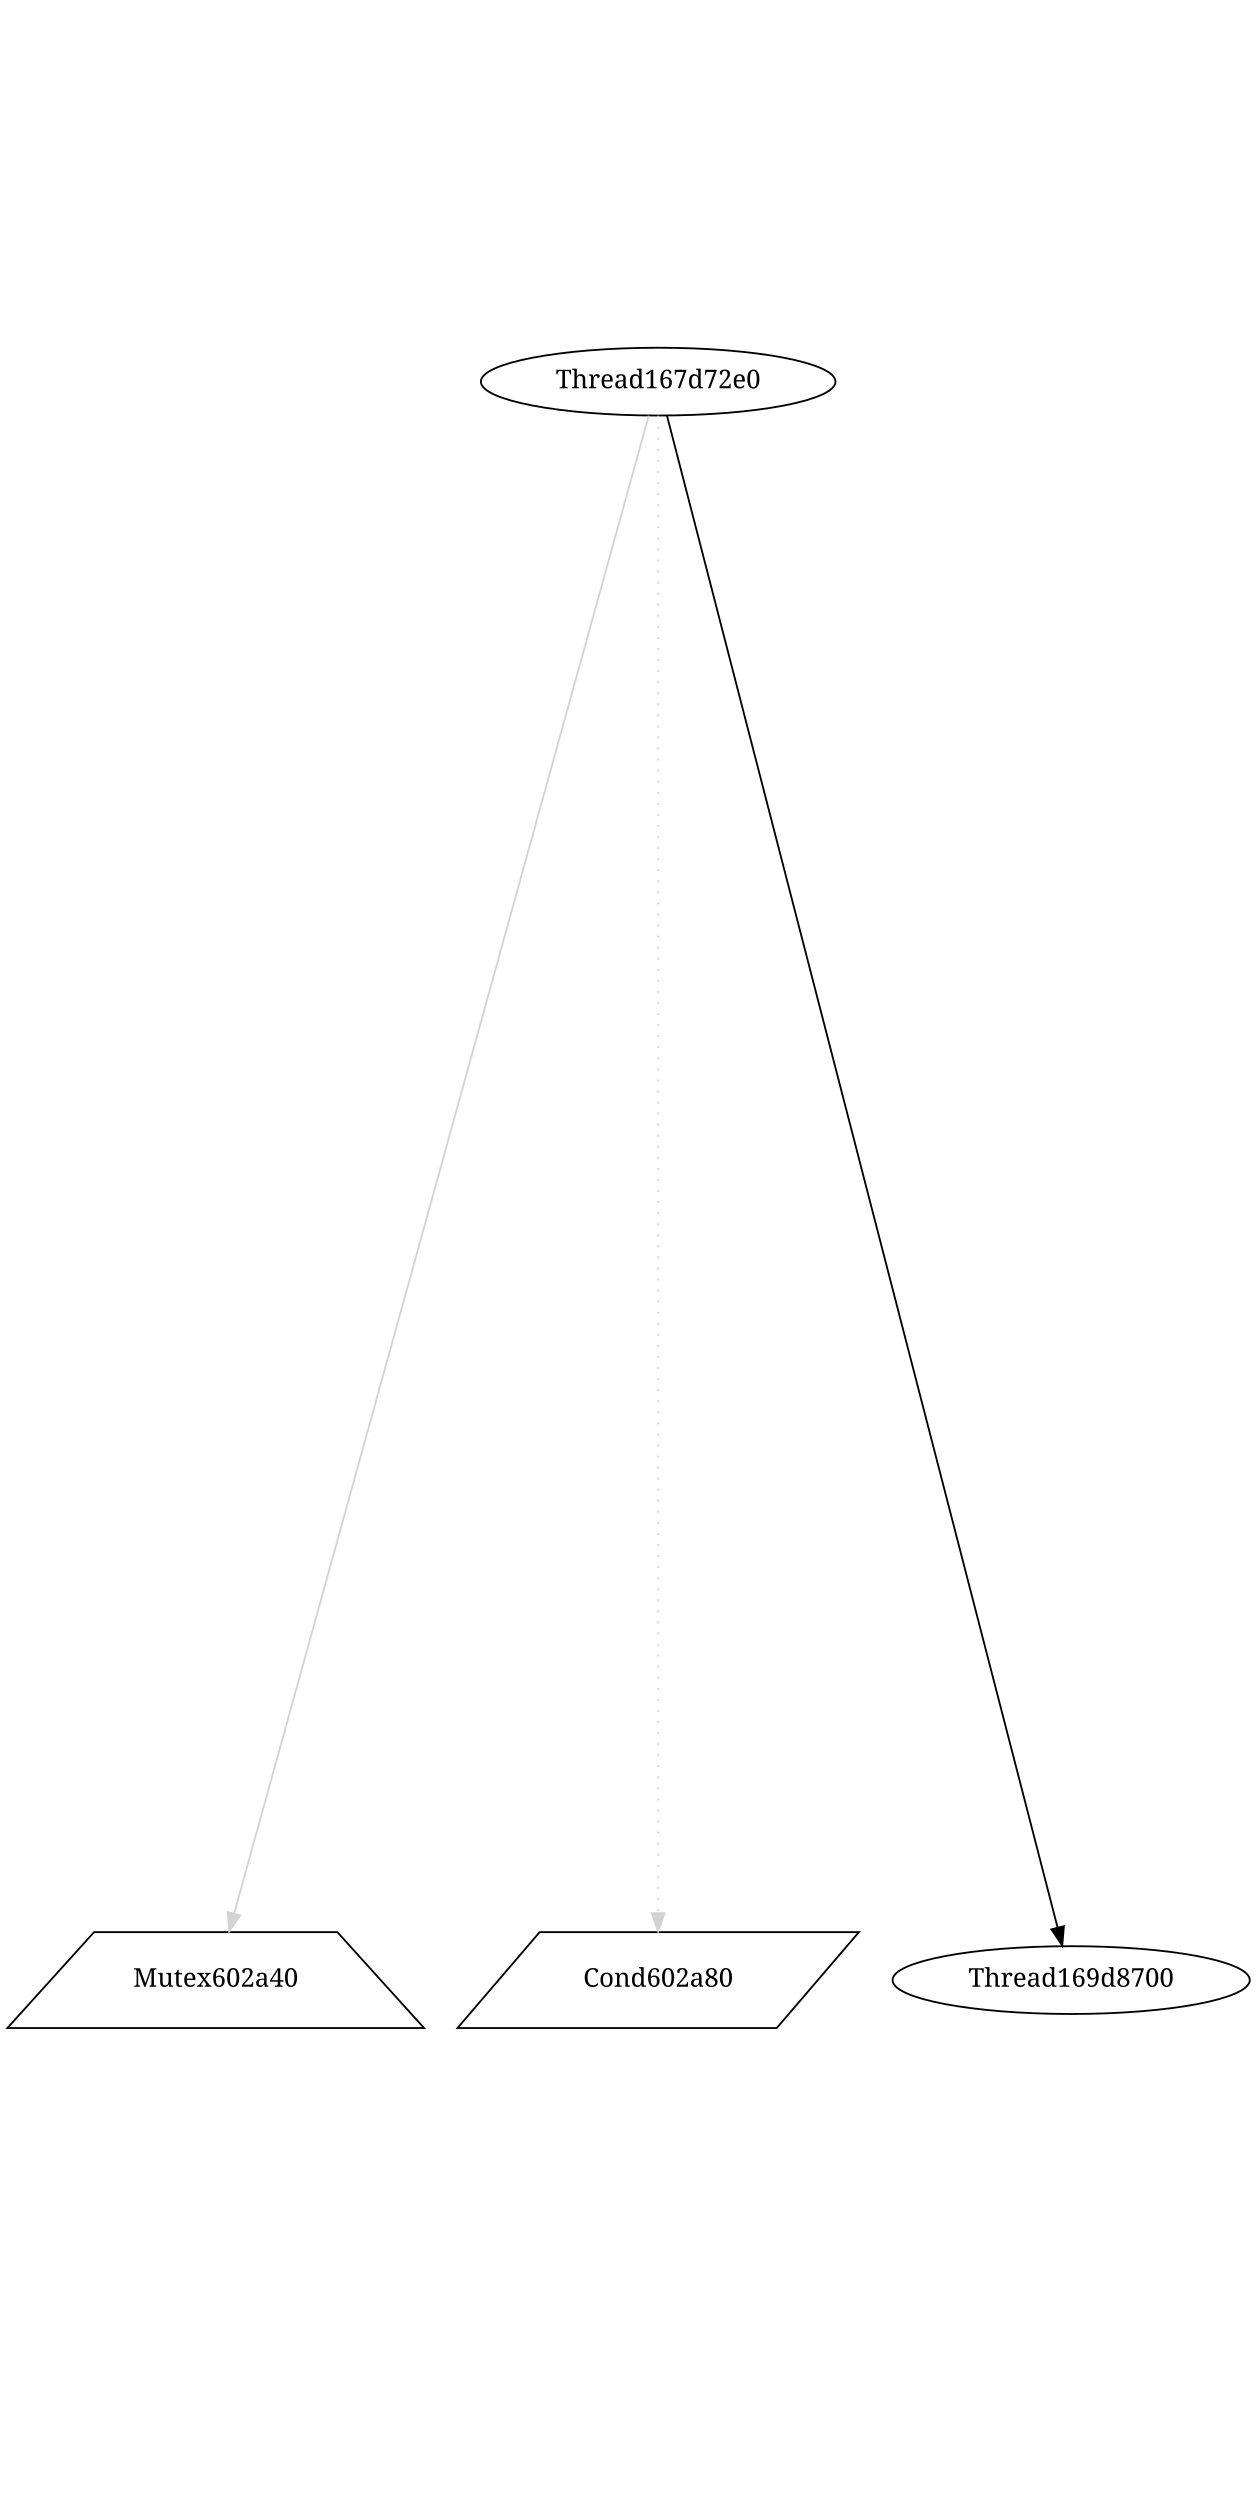
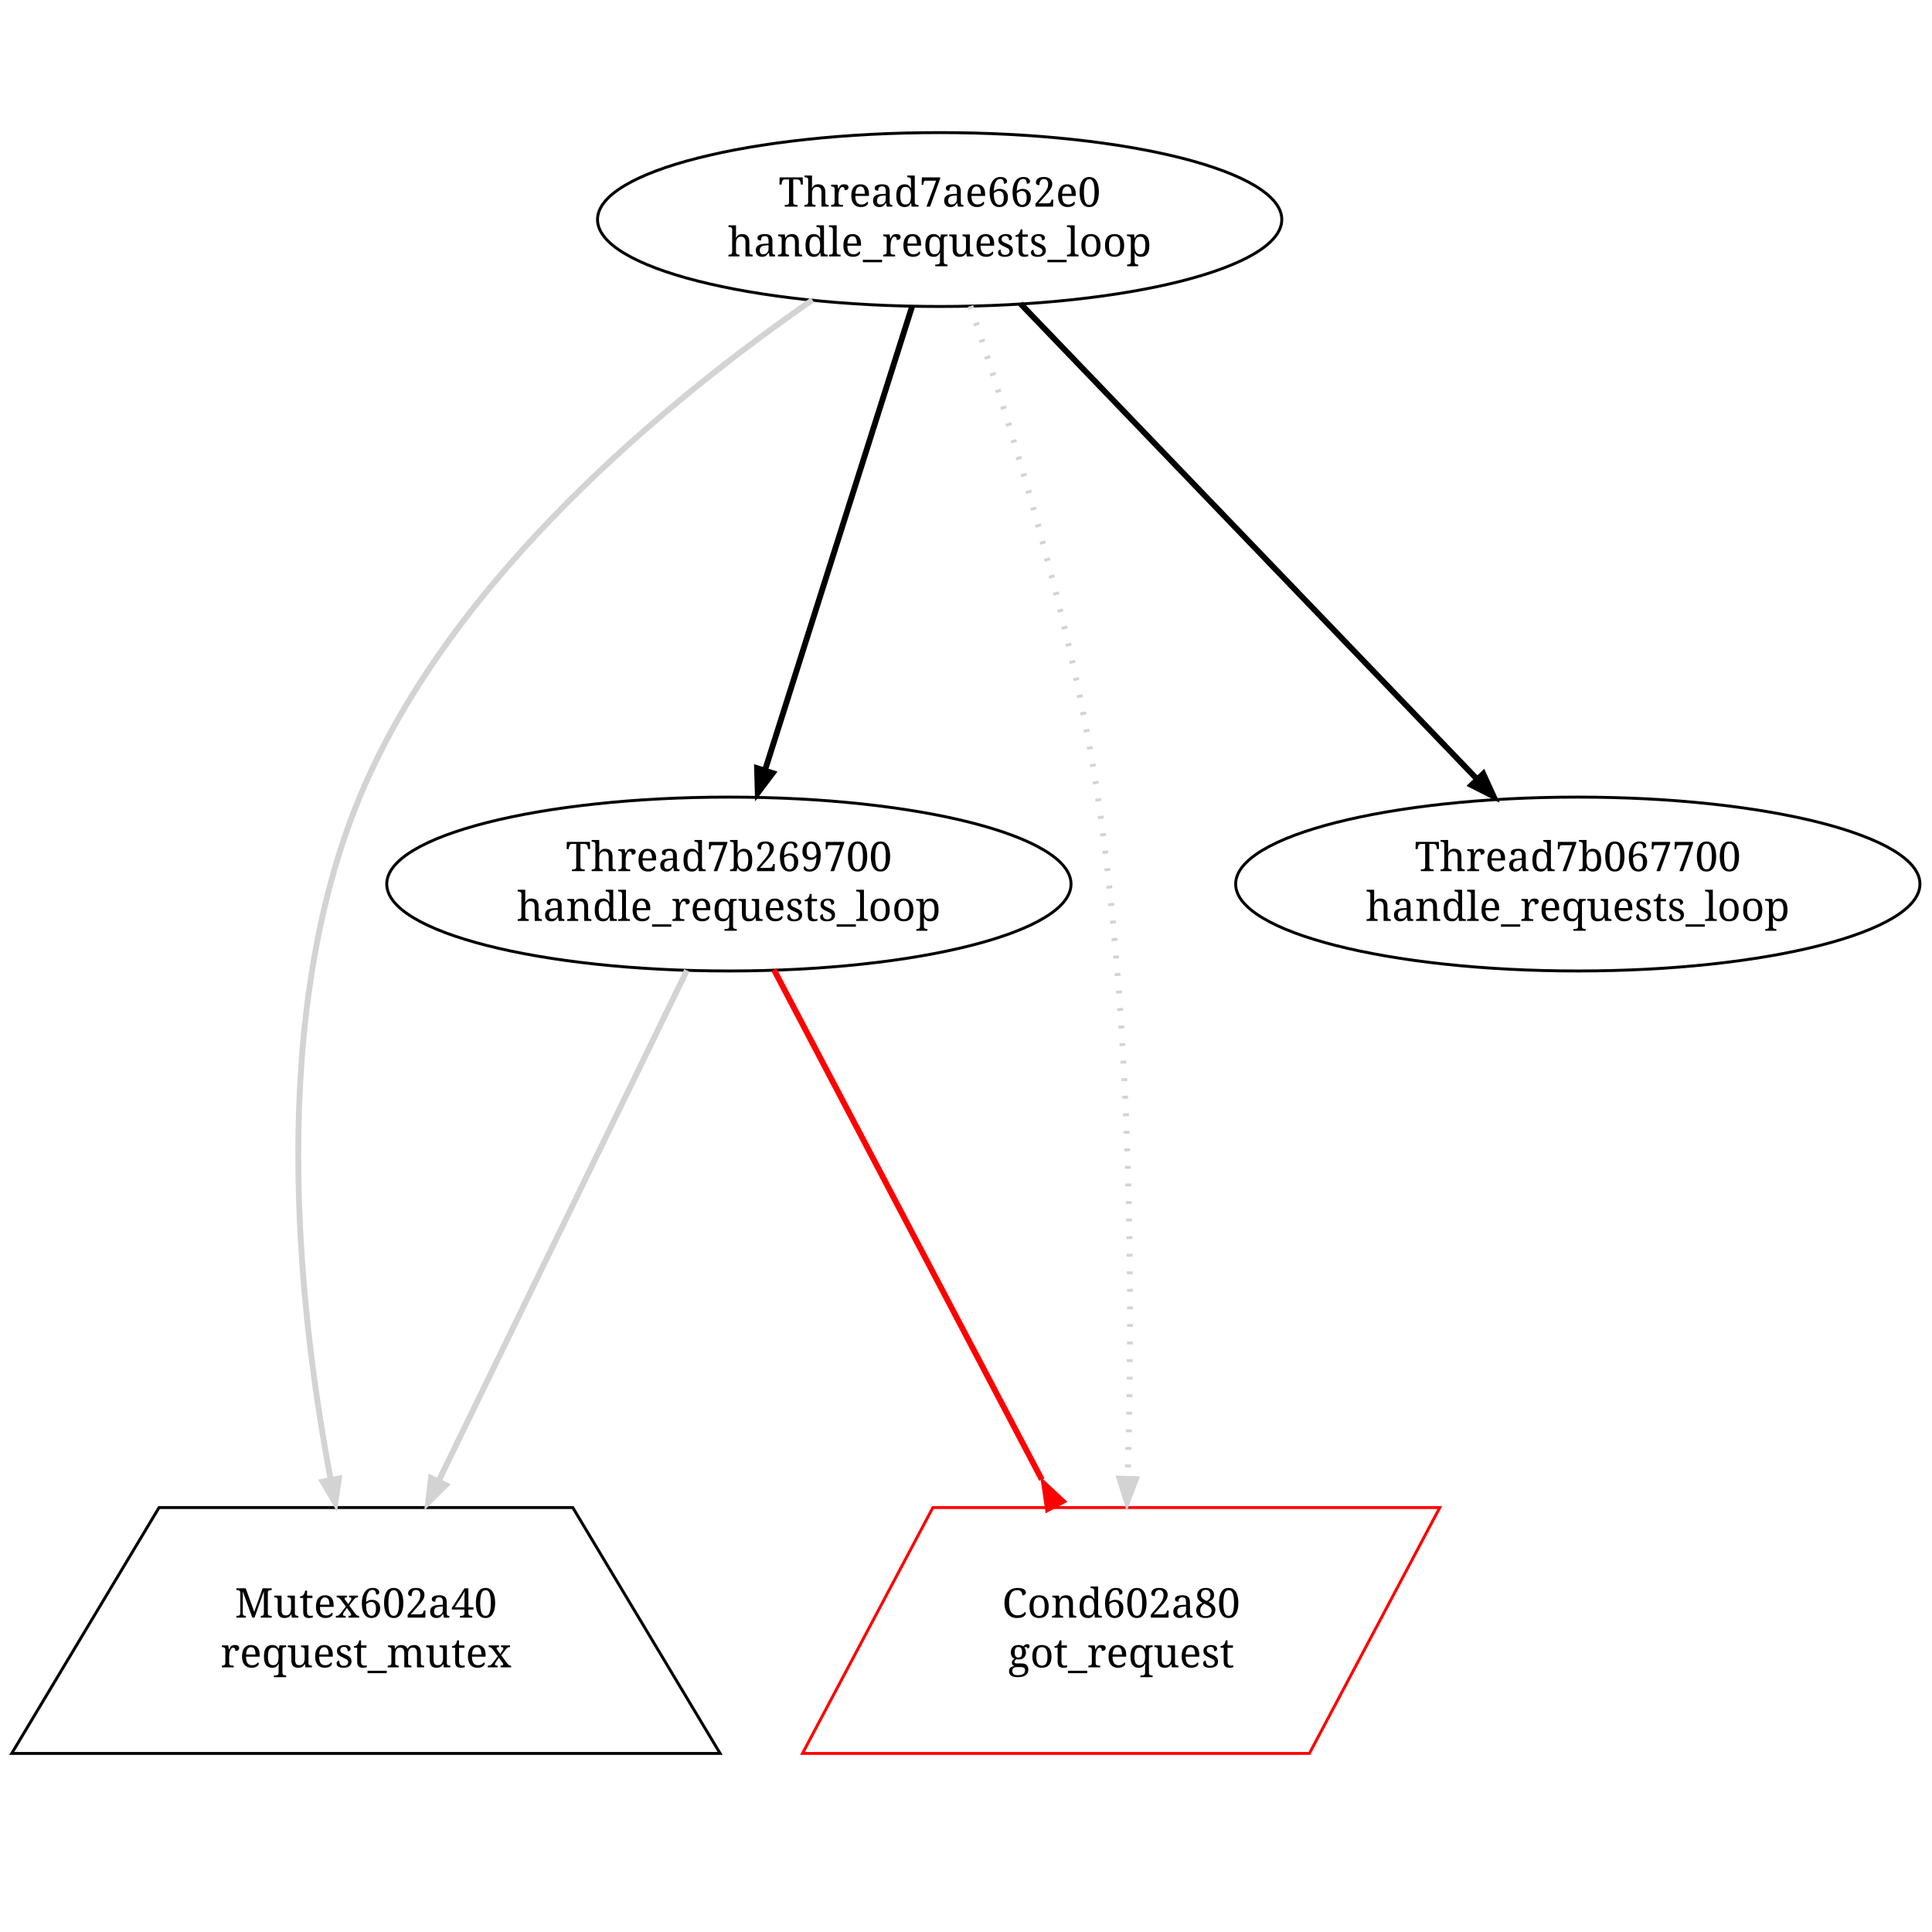
- <svg xmlns="http://www.w3.org/2000/svg" width="682pt" height="1356pt" viewBox="0.00 0.00 682.00 1356.00">
-   <g id="graph1" class="graph" transform="scale(1 1) rotate(0) translate(4 1352)">
-     <polygon fill="white" stroke="white" points="-4,5 -4,-1352 679,-1352 679,5 -4,5" />
+ <svg xmlns="http://www.w3.org/2000/svg" width="660pt" height="660pt" viewBox="0.00 0.00 660.00 660.00">
+   <g id="graph1" class="graph" transform="scale(1 1) rotate(0) translate(4 656)">
+     <polygon fill="white" stroke="white" points="-4,5 -4,-656 657,-656 657,5 -4,5" />
    <g id="node1" class="node">
-       <polygon fill="none" stroke="black" points="178.994,-304 47.006,-304 4.26326e-14,-252 226,-252 178.994,-304" />
-       <text text-anchor="middle" x="113" y="-274.4" font-family="Times Roman,serif" font-size="14.00">Mutex602a40</text>
+       <polygon fill="none" stroke="black" points="191.666,-141 50.334,-141 4.26326e-14,-57 242,-57 191.666,-141" />
+       <text text-anchor="middle" x="121" y="-103.4" font-family="Times Roman,serif" font-size="14.00">Mutex602a40</text>
+       <text text-anchor="middle" x="121" y="-86.4" font-family="Times Roman,serif" font-size="14.00">request_mutex</text>
    </g>
    <g id="node2" class="node">
-       <polygon fill="none" stroke="black" points="461.859,-304 288.689,-304 244.141,-252 417.311,-252 461.859,-304" />
-       <text text-anchor="middle" x="353" y="-274.4" font-family="Times Roman,serif" font-size="14.00">Cond602a80</text>
+       <polygon fill="none" stroke="red" points="487.859,-141 314.689,-141 270.141,-57 443.311,-57 487.859,-141" />
+       <text text-anchor="middle" x="379" y="-103.4" font-family="Times Roman,serif" font-size="14.00">Cond602a80</text>
+       <text text-anchor="middle" x="379" y="-86.4" font-family="Times Roman,serif" font-size="14.00">got_request</text>
    </g>
    <g id="node3" class="node">
-       <ellipse fill="none" stroke="black" cx="577" cy="-278" rx="96.874" ry="18.385" />
-       <text text-anchor="middle" x="577" y="-274.4" font-family="Times Roman,serif" font-size="14.00">Thread169d8700</text>
-     </g>
-     <g id="node4" class="node">
-       <ellipse fill="none" stroke="black" cx="353" cy="-1145" rx="96.166" ry="18.385" />
-       <text text-anchor="middle" x="353" y="-1141.4" font-family="Times Roman,serif" font-size="14.00">Thread167d72e0</text>
+       <ellipse fill="none" stroke="black" cx="317" cy="-581" rx="116.88" ry="29.698" />
+       <text text-anchor="middle" x="317" y="-585.4" font-family="Times Roman,serif" font-size="14.00">Thread7ae662e0</text>
+       <text text-anchor="middle" x="317" y="-568.4" font-family="Times Roman,serif" font-size="14.00">handle_requests_loop</text>
    </g>
    <g id="edge2" class="edge">
-       <path fill="none" stroke="lightgray" d="M347.876,-1126.49C317.79,-1017.81 164.019,-462.305 123.044,-314.282" />
-       <polygon fill="lightgray" stroke="lightgray" points="126.333,-313.045 120.292,-304.341 119.586,-314.912 126.333,-313.045" />
+       <path fill="none" stroke="lightgray" stroke-width="2" d="M273.55,-553.537C225.321,-520.192 150.177,-459 119,-384 87.31,-307.767 97.778,-209.843 108.911,-150.883" />
+       <polygon fill="lightgray" stroke="lightgray" points="112.349,-151.541 110.842,-141.053 105.48,-150.191 112.349,-151.541" />
    </g>
    <g id="edge4" class="edge">
-       <path fill="none" stroke="lightgray" stroke-dasharray="1,5" d="M353,-1126.49C353,-1017.91 353,-463.416 353,-314.728" />
-       <polygon fill="lightgray" stroke="lightgray" points="356.5,-314.341 353,-304.341 349.5,-314.341 356.5,-314.341" />
+       <path fill="none" stroke="lightgray" stroke-width="2" stroke-dasharray="1,5" d="M327.499,-551.44C340.481,-513.315 361.965,-444.682 371,-384 382.975,-303.572 382.875,-209.008 381.267,-151.569" />
+       <polygon fill="lightgray" stroke="lightgray" points="384.756,-151.176 380.951,-141.288 377.76,-151.391 384.756,-151.176" />
+     </g>
+     <g id="node7" class="node">
+       <ellipse fill="none" stroke="black" cx="245" cy="-354" rx="116.88" ry="29.698" />
+       <text text-anchor="middle" x="245" y="-358.4" font-family="Times Roman,serif" font-size="14.00">Thread7b269700</text>
+       <text text-anchor="middle" x="245" y="-341.4" font-family="Times Roman,serif" font-size="14.00">handle_requests_loop</text>
    </g>
    <g id="edge6" class="edge">
-       <path fill="none" stroke="black" d="M357.782,-1126.49C386.365,-1015.86 534.553,-442.292 569.576,-306.736" />
-       <polygon fill="black" stroke="black" points="573.055,-307.262 572.167,-296.705 566.277,-305.511 573.055,-307.262" />
+       <path fill="none" stroke="black" stroke-width="2" d="M307.587,-551.324C294.759,-510.878 271.753,-438.347 257.492,-393.386" />
+       <polygon fill="black" stroke="black" points="260.775,-392.157 254.415,-383.684 254.102,-394.274 260.775,-392.157" />
+     </g>
+     <g id="node9" class="node">
+       <ellipse fill="none" stroke="black" cx="535" cy="-354" rx="116.88" ry="29.698" />
+       <text text-anchor="middle" x="535" y="-358.4" font-family="Times Roman,serif" font-size="14.00">Thread7b067700</text>
+       <text text-anchor="middle" x="535" y="-341.4" font-family="Times Roman,serif" font-size="14.00">handle_requests_loop</text>
+     </g>
+     <g id="edge8" class="edge">
+       <path fill="none" stroke="black" stroke-width="2" d="M344.61,-552.25C384.142,-511.087 456.857,-435.369 500.078,-390.364" />
+       <polygon fill="black" stroke="black" points="502.869,-392.511 507.271,-382.874 497.82,-387.662 502.869,-392.511" />
+     </g>
+     <g id="edge10" class="edge">
+       <path fill="none" stroke="lightgray" stroke-width="2" d="M230.654,-324.499C209.966,-281.955 171.452,-202.752 146.02,-150.452" />
+       <polygon fill="lightgray" stroke="lightgray" points="149.108,-148.799 141.587,-141.336 142.813,-151.86 149.108,-148.799" />
+     </g>
+     <g id="edge12" class="edge">
+       <path fill="none" stroke="red" stroke-width="2" d="M260.372,-324.748C282.68,-282.295 324.366,-202.968 351.903,-150.564" />
+       <polygon fill="red" stroke="red" points="359.802,-143.058 352.052,-150.282 353.605,-139.802 359.802,-143.058" />
    </g>
  </g>
</svg>
